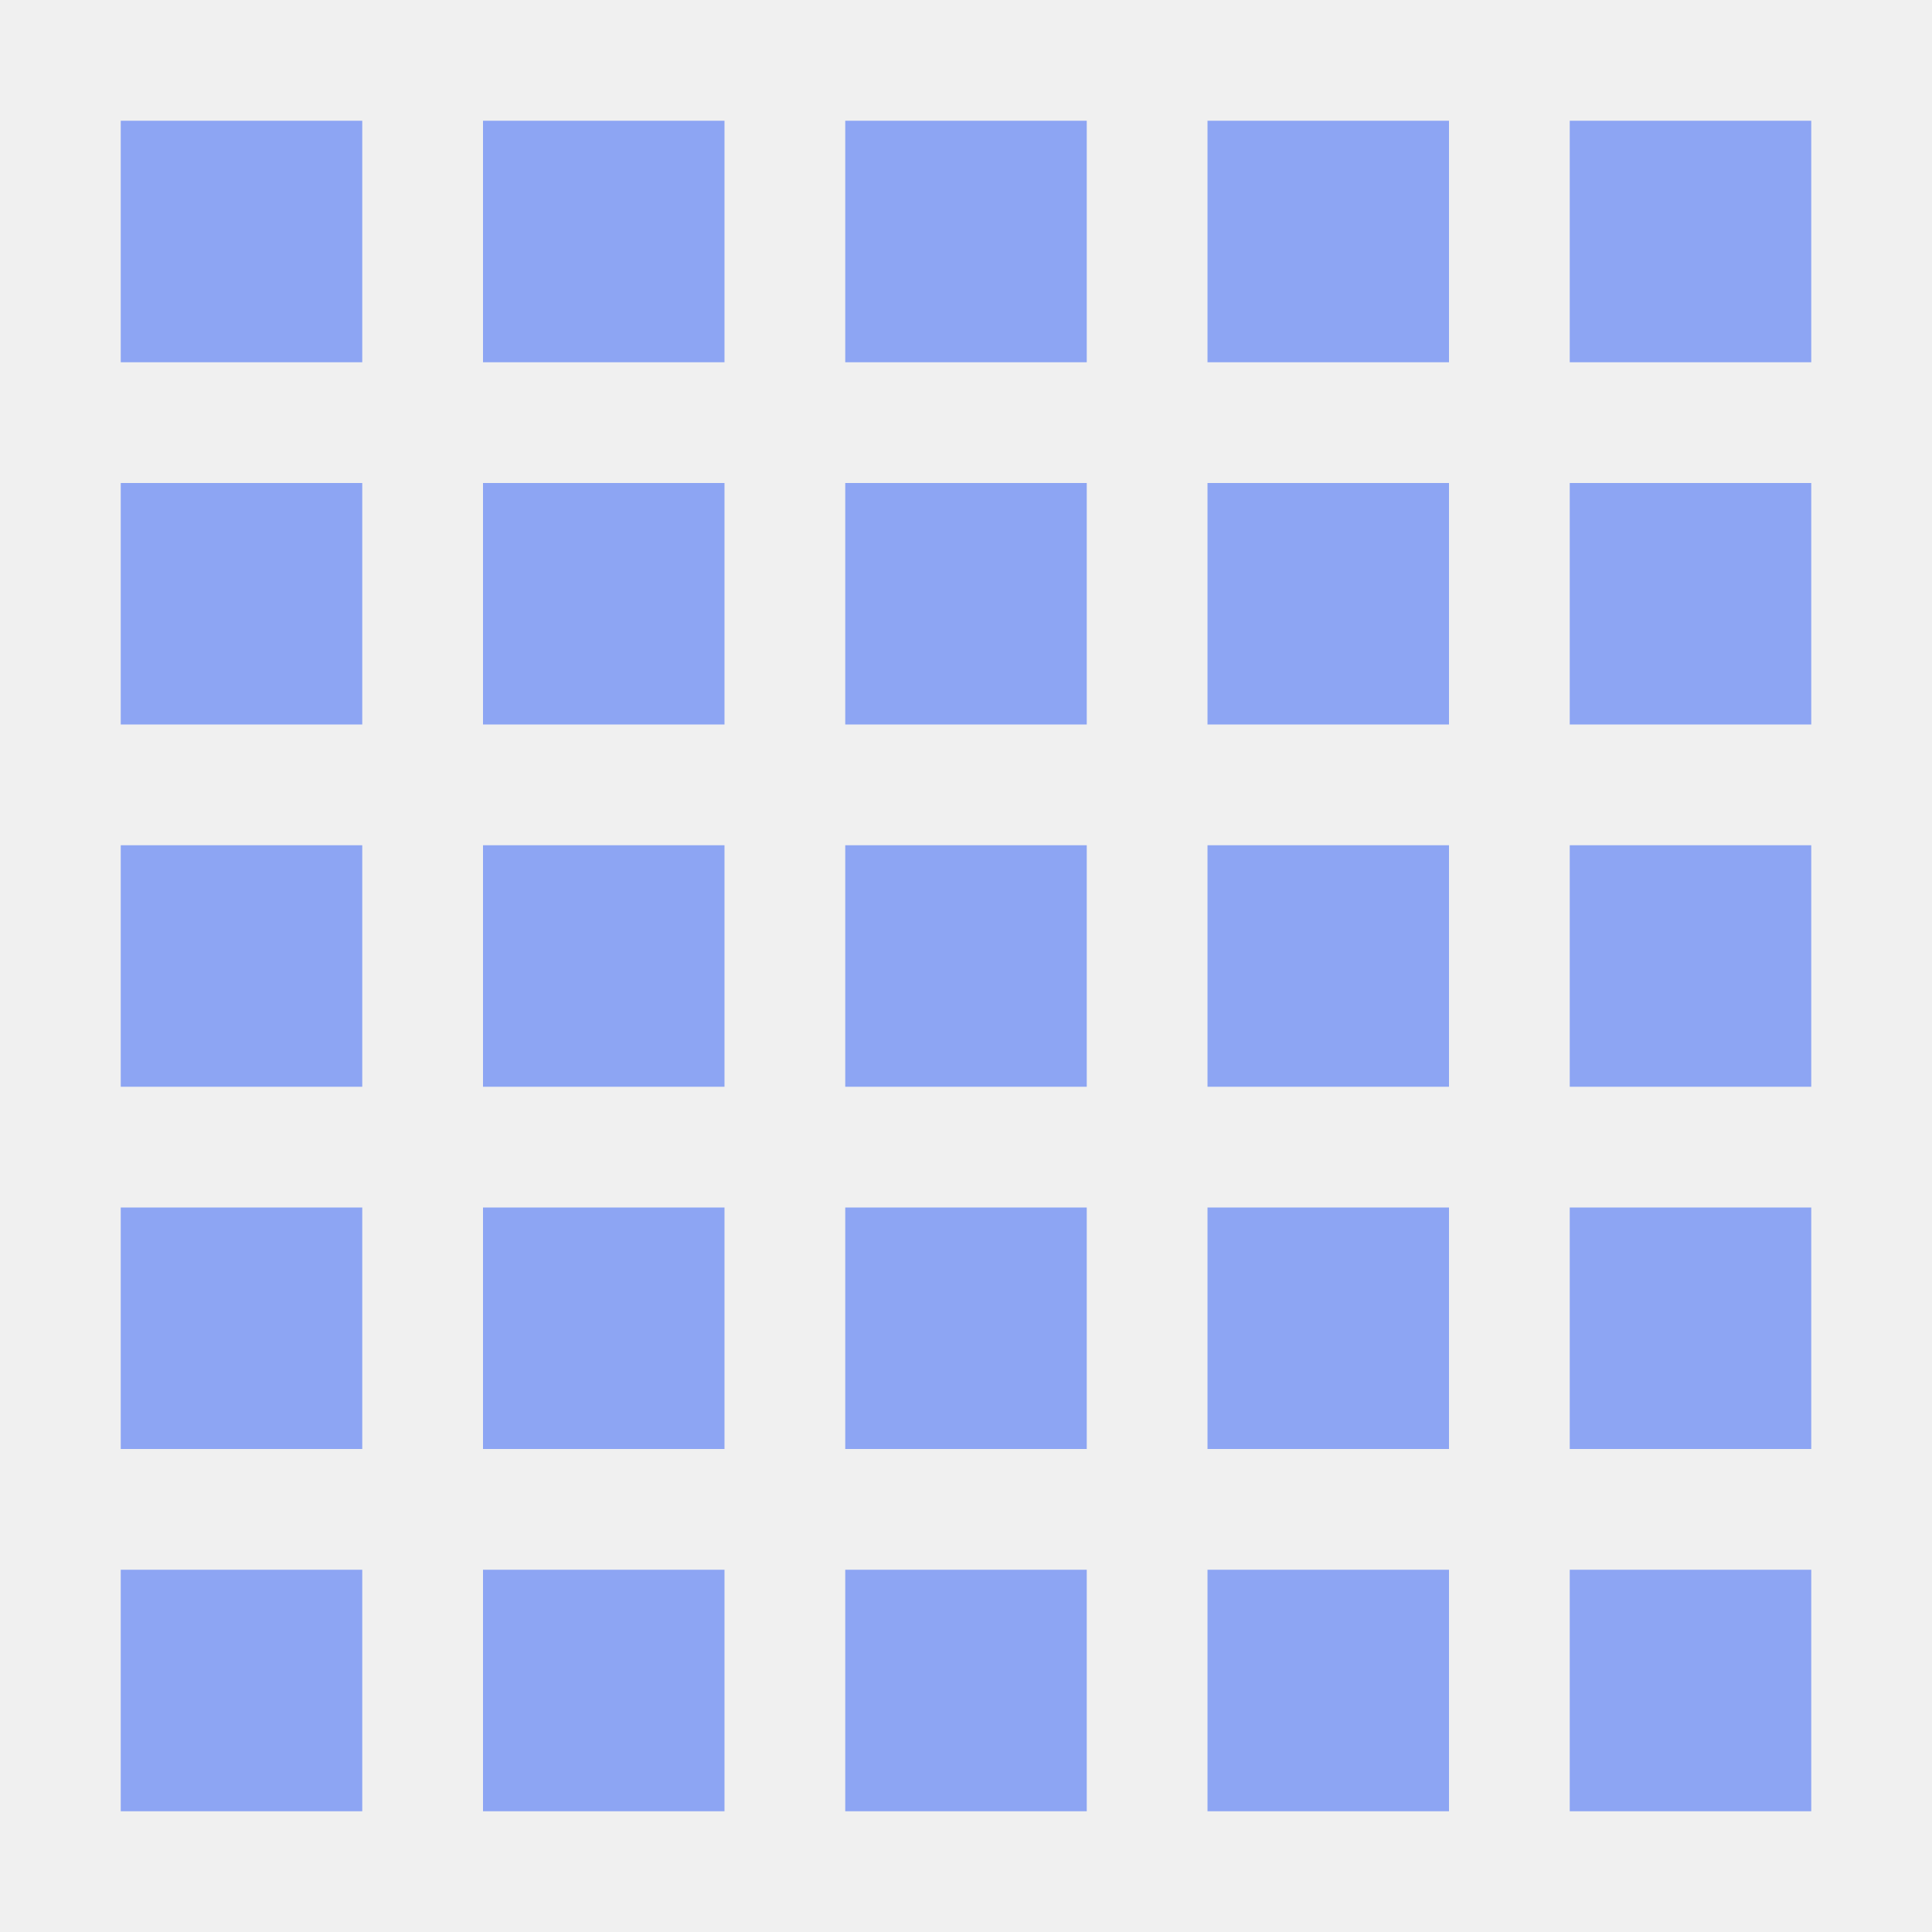
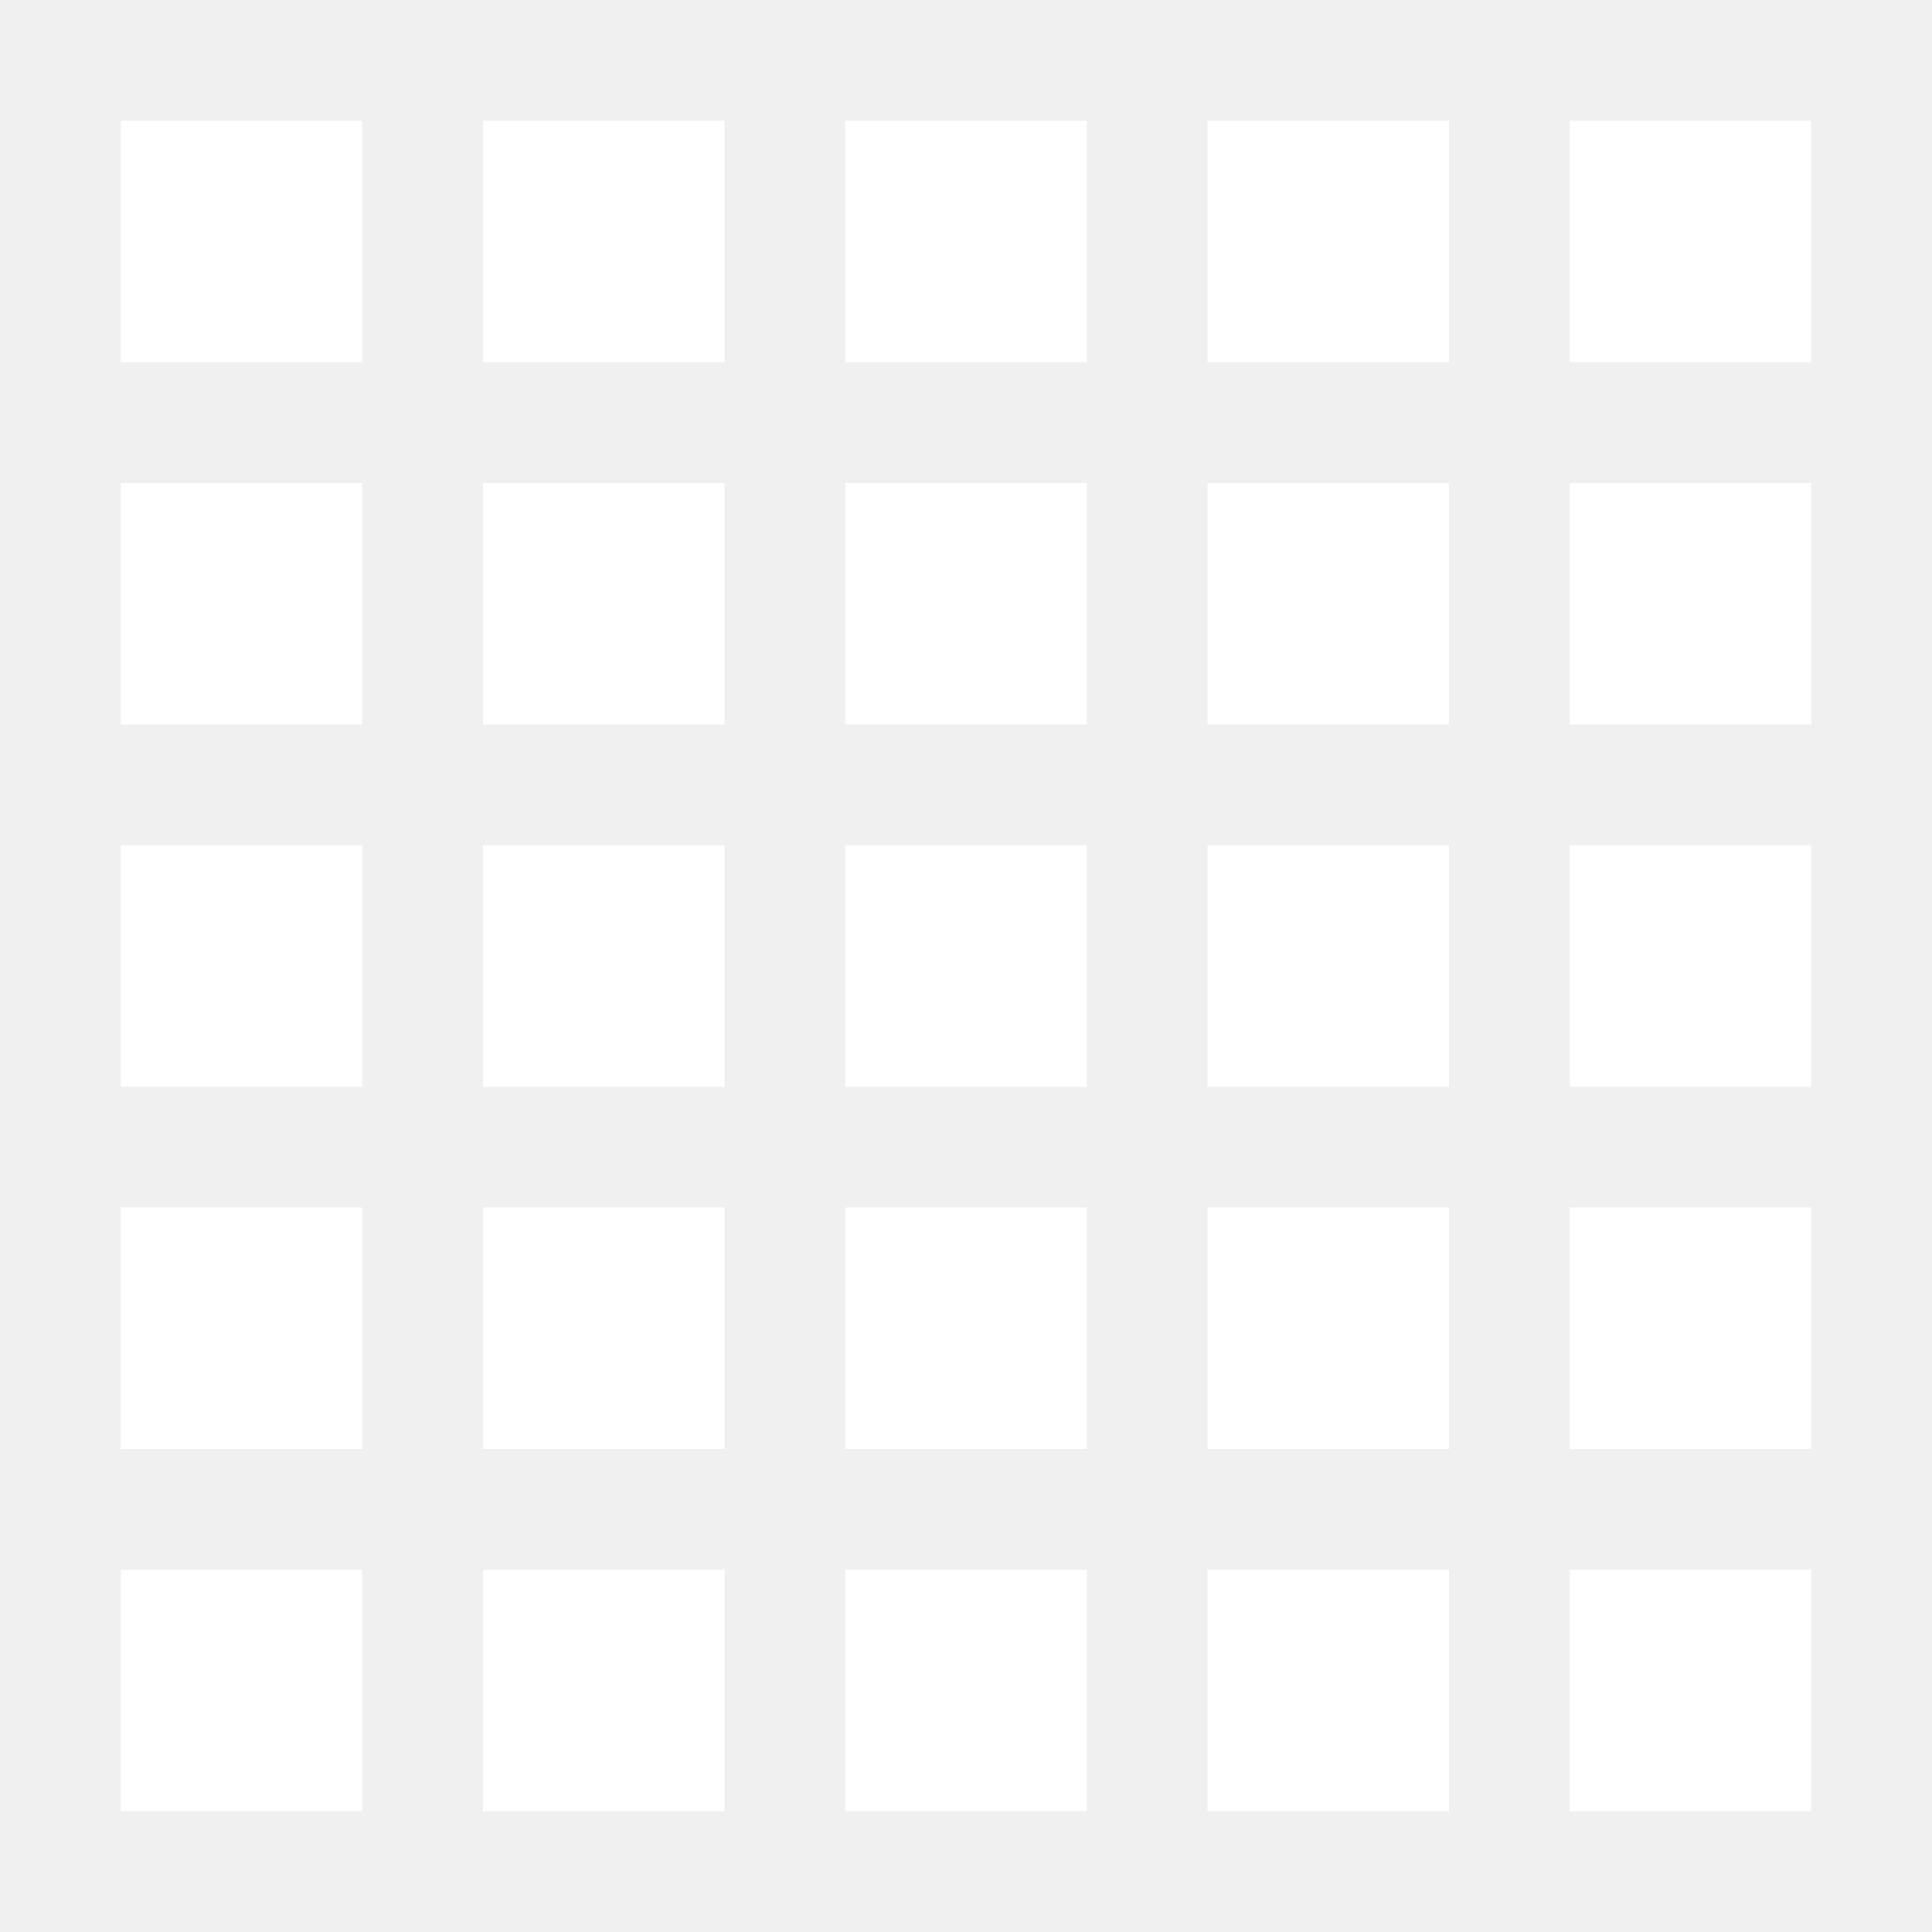
<svg xmlns="http://www.w3.org/2000/svg" width="16" height="16">
-   <path fill="#8da5f3" d="M1 1v2h2V1zm3 0v2h2V1zm3 0v2h2V1zm3 0v2h2V1zm3 0v2h2V1zM1 4v2h2V4zm3 0v2h2V4zm3 0v2h2V4zm3 0v2h2V4zm3 0v2h2V4zM1 7v2h2V7zm3 0v2h2V7zm3 0v2h2V7zm3 0v2h2V7zm3 0v2h2V7zM1 10v2h2v-2zm3 0v2h2v-2zm3 0v2h2v-2zm3 0v2h2v-2zm3 0v2h2v-2zM1 13v2h2v-2zm3 0v2h2v-2zm3 0v2h2v-2zm3 0v2h2v-2zm3 0v2h2v-2z" />
+   <path fill="#ffffff" d="M1 1v2h2V1zm3 0v2h2V1zm3 0v2h2V1zm3 0v2h2V1zm3 0v2h2V1zM1 4v2h2V4zm3 0v2h2V4zm3 0v2h2V4zm3 0v2h2V4zm3 0v2h2V4zM1 7v2h2V7zm3 0v2h2V7zm3 0v2h2V7zm3 0v2h2V7zm3 0v2h2V7zM1 10v2h2v-2zm3 0v2h2v-2zm3 0v2h2v-2zm3 0v2h2v-2zm3 0v2h2v-2zM1 13v2h2v-2zm3 0v2h2v-2zm3 0v2h2v-2zm3 0v2h2v-2zm3 0v2h2v-2z" />
</svg>
